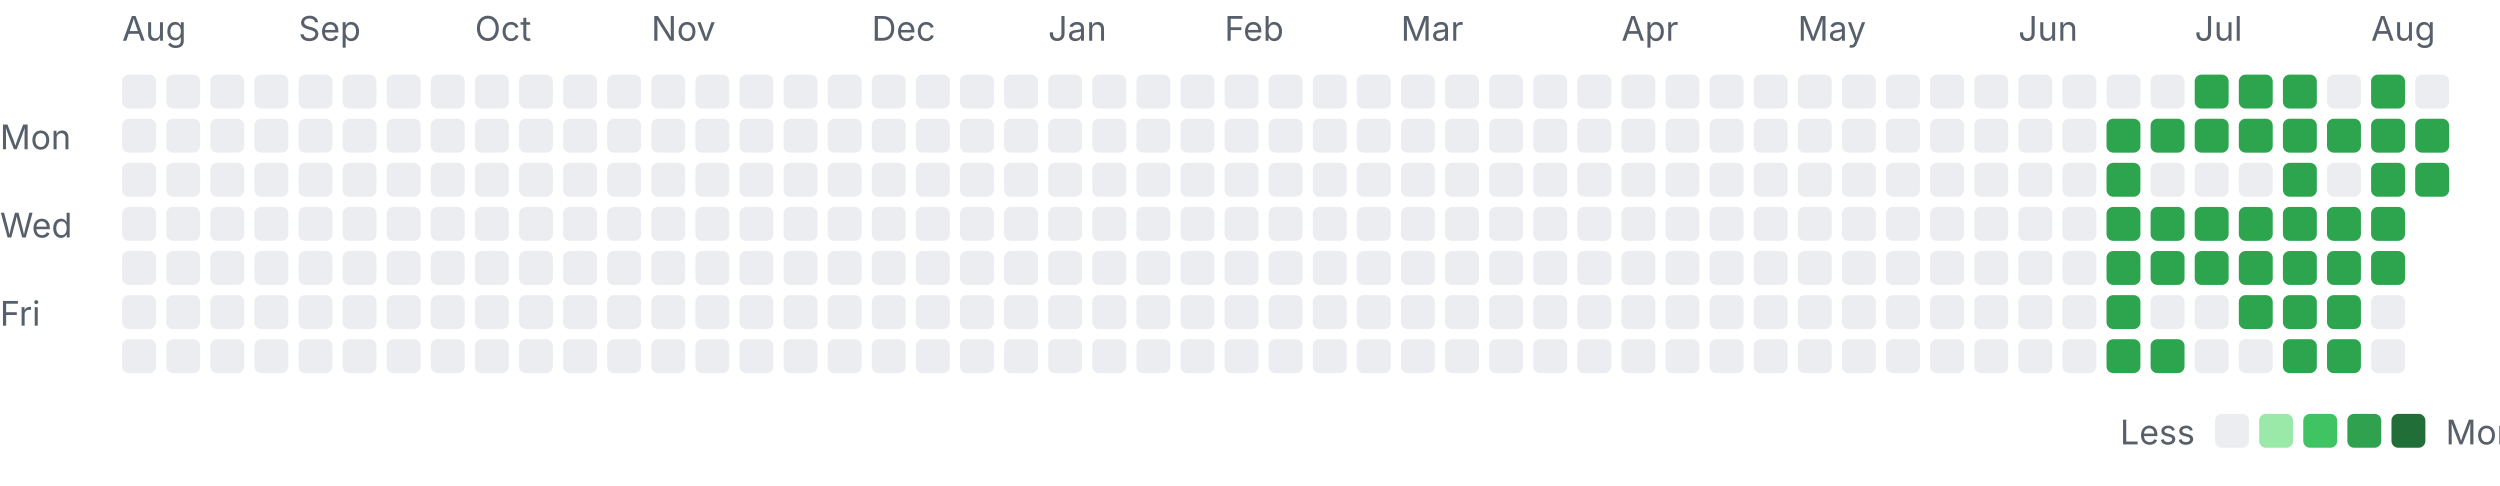
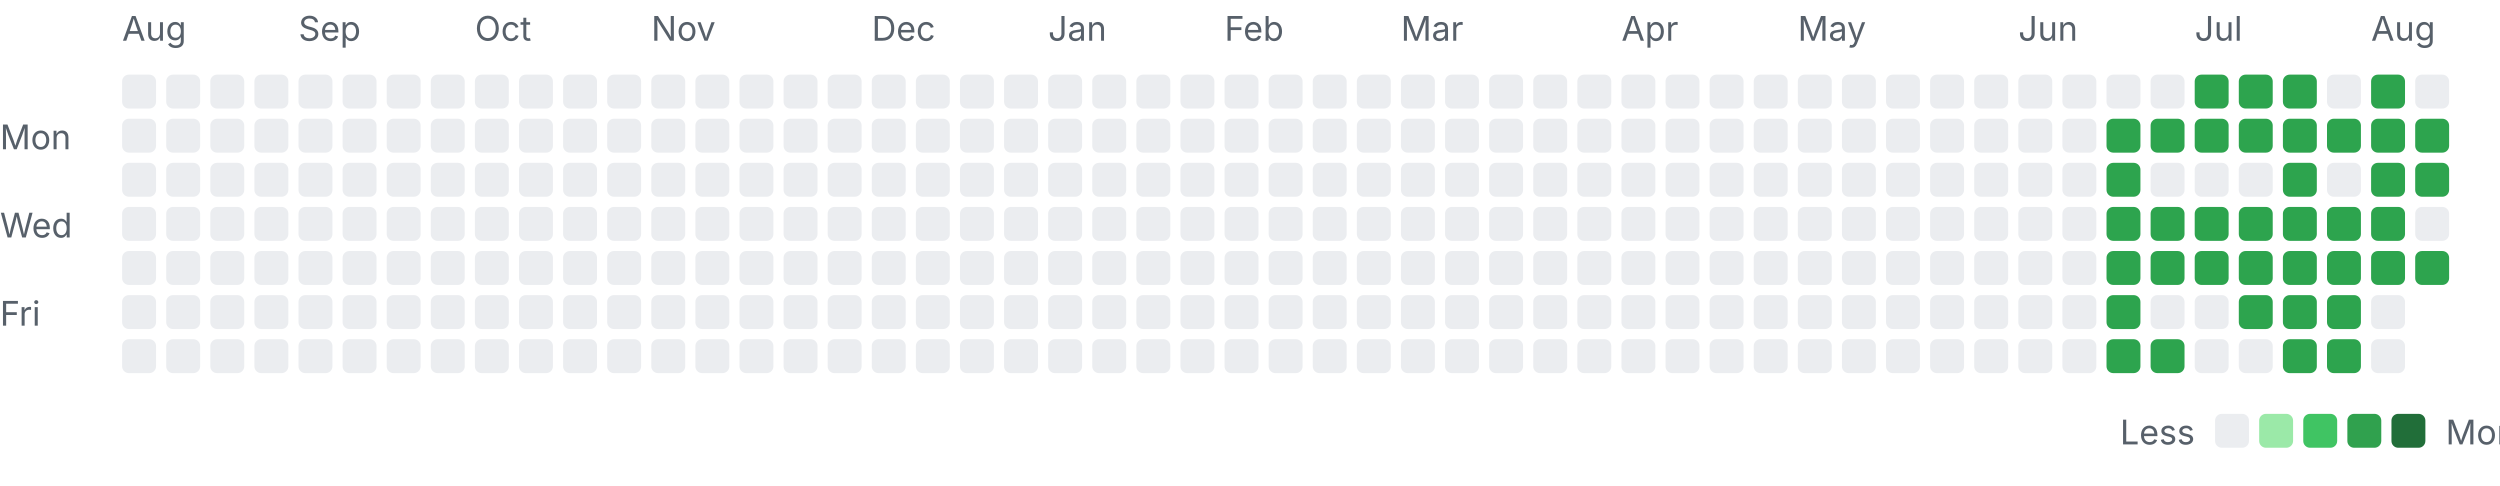
<svg xmlns="http://www.w3.org/2000/svg" viewBox="0 0 737 143" width="737" height="143" role="img" aria-label="Repository activity heatmap">
  <text x="36" y="12" font-size="10" fill="#57606a" font-family="-apple-system,BlinkMacSystemFont,Segoe UI,sans-serif">Aug</text>
  <text x="88" y="12" font-size="10" fill="#57606a" font-family="-apple-system,BlinkMacSystemFont,Segoe UI,sans-serif">Sep</text>
  <text x="140" y="12" font-size="10" fill="#57606a" font-family="-apple-system,BlinkMacSystemFont,Segoe UI,sans-serif">Oct</text>
  <text x="192" y="12" font-size="10" fill="#57606a" font-family="-apple-system,BlinkMacSystemFont,Segoe UI,sans-serif">Nov</text>
  <text x="257" y="12" font-size="10" fill="#57606a" font-family="-apple-system,BlinkMacSystemFont,Segoe UI,sans-serif">Dec</text>
  <text x="309" y="12" font-size="10" fill="#57606a" font-family="-apple-system,BlinkMacSystemFont,Segoe UI,sans-serif">Jan</text>
  <text x="361" y="12" font-size="10" fill="#57606a" font-family="-apple-system,BlinkMacSystemFont,Segoe UI,sans-serif">Feb</text>
  <text x="413" y="12" font-size="10" fill="#57606a" font-family="-apple-system,BlinkMacSystemFont,Segoe UI,sans-serif">Mar</text>
  <text x="478" y="12" font-size="10" fill="#57606a" font-family="-apple-system,BlinkMacSystemFont,Segoe UI,sans-serif">Apr</text>
  <text x="530" y="12" font-size="10" fill="#57606a" font-family="-apple-system,BlinkMacSystemFont,Segoe UI,sans-serif">May</text>
  <text x="595" y="12" font-size="10" fill="#57606a" font-family="-apple-system,BlinkMacSystemFont,Segoe UI,sans-serif">Jun</text>
  <text x="647" y="12" font-size="10" fill="#57606a" font-family="-apple-system,BlinkMacSystemFont,Segoe UI,sans-serif">Jul</text>
  <text x="699" y="12" font-size="10" fill="#57606a" font-family="-apple-system,BlinkMacSystemFont,Segoe UI,sans-serif">Aug</text>
  <text x="0" y="44" font-size="10" fill="#57606a" font-family="-apple-system,BlinkMacSystemFont,Segoe UI,sans-serif">Mon</text>
  <text x="0" y="70" font-size="10" fill="#57606a" font-family="-apple-system,BlinkMacSystemFont,Segoe UI,sans-serif">Wed</text>
  <text x="0" y="96" font-size="10" fill="#57606a" font-family="-apple-system,BlinkMacSystemFont,Segoe UI,sans-serif">Fri</text>
  <text x="625" y="131" font-size="10" fill="#57606a" font-family="-apple-system,BlinkMacSystemFont,Segoe UI,sans-serif">Less</text>
  <rect x="653" y="122" width="10" height="10" rx="2" fill="#ebedf0" />
  <rect x="666" y="122" width="10" height="10" rx="2" fill="#9be9a8" />
  <rect x="679" y="122" width="10" height="10" rx="2" fill="#40c463" />
  <rect x="692" y="122" width="10" height="10" rx="2" fill="#30a14e" />
  <rect x="705" y="122" width="10" height="10" rx="2" fill="#216e39" />
  <text x="721" y="131" font-size="10" fill="#57606a" font-family="-apple-system,BlinkMacSystemFont,Segoe UI,sans-serif">More</text>
  <rect x="36" y="22" width="10" height="10" rx="2" fill="#ebedf0" />
  <rect x="36" y="35" width="10" height="10" rx="2" fill="#ebedf0" />
  <rect x="36" y="48" width="10" height="10" rx="2" fill="#ebedf0" />
  <rect x="36" y="61" width="10" height="10" rx="2" fill="#ebedf0" />
  <rect x="36" y="74" width="10" height="10" rx="2" fill="#ebedf0" />
  <rect x="36" y="87" width="10" height="10" rx="2" fill="#ebedf0" />
  <rect x="36" y="100" width="10" height="10" rx="2" fill="#ebedf0" />
  <rect x="49" y="22" width="10" height="10" rx="2" fill="#ebedf0" />
  <rect x="49" y="35" width="10" height="10" rx="2" fill="#ebedf0" />
  <rect x="49" y="48" width="10" height="10" rx="2" fill="#ebedf0" />
  <rect x="49" y="61" width="10" height="10" rx="2" fill="#ebedf0" />
  <rect x="49" y="74" width="10" height="10" rx="2" fill="#ebedf0" />
  <rect x="49" y="87" width="10" height="10" rx="2" fill="#ebedf0" />
  <rect x="49" y="100" width="10" height="10" rx="2" fill="#ebedf0" />
  <rect x="62" y="22" width="10" height="10" rx="2" fill="#ebedf0" />
  <rect x="62" y="35" width="10" height="10" rx="2" fill="#ebedf0" />
  <rect x="62" y="48" width="10" height="10" rx="2" fill="#ebedf0" />
  <rect x="62" y="61" width="10" height="10" rx="2" fill="#ebedf0" />
  <rect x="62" y="74" width="10" height="10" rx="2" fill="#ebedf0" />
  <rect x="62" y="87" width="10" height="10" rx="2" fill="#ebedf0" />
  <rect x="62" y="100" width="10" height="10" rx="2" fill="#ebedf0" />
  <rect x="75" y="22" width="10" height="10" rx="2" fill="#ebedf0" />
  <rect x="75" y="35" width="10" height="10" rx="2" fill="#ebedf0" />
  <rect x="75" y="48" width="10" height="10" rx="2" fill="#ebedf0" />
  <rect x="75" y="61" width="10" height="10" rx="2" fill="#ebedf0" />
  <rect x="75" y="74" width="10" height="10" rx="2" fill="#ebedf0" />
  <rect x="75" y="87" width="10" height="10" rx="2" fill="#ebedf0" />
  <rect x="75" y="100" width="10" height="10" rx="2" fill="#ebedf0" />
  <rect x="88" y="22" width="10" height="10" rx="2" fill="#ebedf0" />
  <rect x="88" y="35" width="10" height="10" rx="2" fill="#ebedf0" />
  <rect x="88" y="48" width="10" height="10" rx="2" fill="#ebedf0" />
  <rect x="88" y="61" width="10" height="10" rx="2" fill="#ebedf0" />
  <rect x="88" y="74" width="10" height="10" rx="2" fill="#ebedf0" />
  <rect x="88" y="87" width="10" height="10" rx="2" fill="#ebedf0" />
  <rect x="88" y="100" width="10" height="10" rx="2" fill="#ebedf0" />
  <rect x="101" y="22" width="10" height="10" rx="2" fill="#ebedf0" />
  <rect x="101" y="35" width="10" height="10" rx="2" fill="#ebedf0" />
  <rect x="101" y="48" width="10" height="10" rx="2" fill="#ebedf0" />
  <rect x="101" y="61" width="10" height="10" rx="2" fill="#ebedf0" />
  <rect x="101" y="74" width="10" height="10" rx="2" fill="#ebedf0" />
  <rect x="101" y="87" width="10" height="10" rx="2" fill="#ebedf0" />
  <rect x="101" y="100" width="10" height="10" rx="2" fill="#ebedf0" />
  <rect x="114" y="22" width="10" height="10" rx="2" fill="#ebedf0" />
  <rect x="114" y="35" width="10" height="10" rx="2" fill="#ebedf0" />
  <rect x="114" y="48" width="10" height="10" rx="2" fill="#ebedf0" />
  <rect x="114" y="61" width="10" height="10" rx="2" fill="#ebedf0" />
  <rect x="114" y="74" width="10" height="10" rx="2" fill="#ebedf0" />
  <rect x="114" y="87" width="10" height="10" rx="2" fill="#ebedf0" />
  <rect x="114" y="100" width="10" height="10" rx="2" fill="#ebedf0" />
  <rect x="127" y="22" width="10" height="10" rx="2" fill="#ebedf0" />
  <rect x="127" y="35" width="10" height="10" rx="2" fill="#ebedf0" />
  <rect x="127" y="48" width="10" height="10" rx="2" fill="#ebedf0" />
  <rect x="127" y="61" width="10" height="10" rx="2" fill="#ebedf0" />
  <rect x="127" y="74" width="10" height="10" rx="2" fill="#ebedf0" />
  <rect x="127" y="87" width="10" height="10" rx="2" fill="#ebedf0" />
  <rect x="127" y="100" width="10" height="10" rx="2" fill="#ebedf0" />
  <rect x="140" y="22" width="10" height="10" rx="2" fill="#ebedf0" />
  <rect x="140" y="35" width="10" height="10" rx="2" fill="#ebedf0" />
  <rect x="140" y="48" width="10" height="10" rx="2" fill="#ebedf0" />
  <rect x="140" y="61" width="10" height="10" rx="2" fill="#ebedf0" />
  <rect x="140" y="74" width="10" height="10" rx="2" fill="#ebedf0" />
  <rect x="140" y="87" width="10" height="10" rx="2" fill="#ebedf0" />
  <rect x="140" y="100" width="10" height="10" rx="2" fill="#ebedf0" />
  <rect x="153" y="22" width="10" height="10" rx="2" fill="#ebedf0" />
  <rect x="153" y="35" width="10" height="10" rx="2" fill="#ebedf0" />
  <rect x="153" y="48" width="10" height="10" rx="2" fill="#ebedf0" />
  <rect x="153" y="61" width="10" height="10" rx="2" fill="#ebedf0" />
  <rect x="153" y="74" width="10" height="10" rx="2" fill="#ebedf0" />
  <rect x="153" y="87" width="10" height="10" rx="2" fill="#ebedf0" />
  <rect x="153" y="100" width="10" height="10" rx="2" fill="#ebedf0" />
  <rect x="166" y="22" width="10" height="10" rx="2" fill="#ebedf0" />
  <rect x="166" y="35" width="10" height="10" rx="2" fill="#ebedf0" />
  <rect x="166" y="48" width="10" height="10" rx="2" fill="#ebedf0" />
  <rect x="166" y="61" width="10" height="10" rx="2" fill="#ebedf0" />
  <rect x="166" y="74" width="10" height="10" rx="2" fill="#ebedf0" />
  <rect x="166" y="87" width="10" height="10" rx="2" fill="#ebedf0" />
  <rect x="166" y="100" width="10" height="10" rx="2" fill="#ebedf0" />
  <rect x="179" y="22" width="10" height="10" rx="2" fill="#ebedf0" />
  <rect x="179" y="35" width="10" height="10" rx="2" fill="#ebedf0" />
  <rect x="179" y="48" width="10" height="10" rx="2" fill="#ebedf0" />
  <rect x="179" y="61" width="10" height="10" rx="2" fill="#ebedf0" />
  <rect x="179" y="74" width="10" height="10" rx="2" fill="#ebedf0" />
  <rect x="179" y="87" width="10" height="10" rx="2" fill="#ebedf0" />
  <rect x="179" y="100" width="10" height="10" rx="2" fill="#ebedf0" />
  <rect x="192" y="22" width="10" height="10" rx="2" fill="#ebedf0" />
  <rect x="192" y="35" width="10" height="10" rx="2" fill="#ebedf0" />
  <rect x="192" y="48" width="10" height="10" rx="2" fill="#ebedf0" />
  <rect x="192" y="61" width="10" height="10" rx="2" fill="#ebedf0" />
  <rect x="192" y="74" width="10" height="10" rx="2" fill="#ebedf0" />
  <rect x="192" y="87" width="10" height="10" rx="2" fill="#ebedf0" />
  <rect x="192" y="100" width="10" height="10" rx="2" fill="#ebedf0" />
  <rect x="205" y="22" width="10" height="10" rx="2" fill="#ebedf0" />
  <rect x="205" y="35" width="10" height="10" rx="2" fill="#ebedf0" />
  <rect x="205" y="48" width="10" height="10" rx="2" fill="#ebedf0" />
  <rect x="205" y="61" width="10" height="10" rx="2" fill="#ebedf0" />
  <rect x="205" y="74" width="10" height="10" rx="2" fill="#ebedf0" />
  <rect x="205" y="87" width="10" height="10" rx="2" fill="#ebedf0" />
  <rect x="205" y="100" width="10" height="10" rx="2" fill="#ebedf0" />
  <rect x="218" y="22" width="10" height="10" rx="2" fill="#ebedf0" />
  <rect x="218" y="35" width="10" height="10" rx="2" fill="#ebedf0" />
  <rect x="218" y="48" width="10" height="10" rx="2" fill="#ebedf0" />
  <rect x="218" y="61" width="10" height="10" rx="2" fill="#ebedf0" />
  <rect x="218" y="74" width="10" height="10" rx="2" fill="#ebedf0" />
  <rect x="218" y="87" width="10" height="10" rx="2" fill="#ebedf0" />
  <rect x="218" y="100" width="10" height="10" rx="2" fill="#ebedf0" />
  <rect x="231" y="22" width="10" height="10" rx="2" fill="#ebedf0" />
  <rect x="231" y="35" width="10" height="10" rx="2" fill="#ebedf0" />
  <rect x="231" y="48" width="10" height="10" rx="2" fill="#ebedf0" />
  <rect x="231" y="61" width="10" height="10" rx="2" fill="#ebedf0" />
  <rect x="231" y="74" width="10" height="10" rx="2" fill="#ebedf0" />
  <rect x="231" y="87" width="10" height="10" rx="2" fill="#ebedf0" />
  <rect x="231" y="100" width="10" height="10" rx="2" fill="#ebedf0" />
  <rect x="244" y="22" width="10" height="10" rx="2" fill="#ebedf0" />
  <rect x="244" y="35" width="10" height="10" rx="2" fill="#ebedf0" />
  <rect x="244" y="48" width="10" height="10" rx="2" fill="#ebedf0" />
  <rect x="244" y="61" width="10" height="10" rx="2" fill="#ebedf0" />
  <rect x="244" y="74" width="10" height="10" rx="2" fill="#ebedf0" />
  <rect x="244" y="87" width="10" height="10" rx="2" fill="#ebedf0" />
  <rect x="244" y="100" width="10" height="10" rx="2" fill="#ebedf0" />
  <rect x="257" y="22" width="10" height="10" rx="2" fill="#ebedf0" />
  <rect x="257" y="35" width="10" height="10" rx="2" fill="#ebedf0" />
  <rect x="257" y="48" width="10" height="10" rx="2" fill="#ebedf0" />
  <rect x="257" y="61" width="10" height="10" rx="2" fill="#ebedf0" />
  <rect x="257" y="74" width="10" height="10" rx="2" fill="#ebedf0" />
  <rect x="257" y="87" width="10" height="10" rx="2" fill="#ebedf0" />
  <rect x="257" y="100" width="10" height="10" rx="2" fill="#ebedf0" />
  <rect x="270" y="22" width="10" height="10" rx="2" fill="#ebedf0" />
  <rect x="270" y="35" width="10" height="10" rx="2" fill="#ebedf0" />
  <rect x="270" y="48" width="10" height="10" rx="2" fill="#ebedf0" />
  <rect x="270" y="61" width="10" height="10" rx="2" fill="#ebedf0" />
  <rect x="270" y="74" width="10" height="10" rx="2" fill="#ebedf0" />
  <rect x="270" y="87" width="10" height="10" rx="2" fill="#ebedf0" />
  <rect x="270" y="100" width="10" height="10" rx="2" fill="#ebedf0" />
  <rect x="283" y="22" width="10" height="10" rx="2" fill="#ebedf0" />
  <rect x="283" y="35" width="10" height="10" rx="2" fill="#ebedf0" />
  <rect x="283" y="48" width="10" height="10" rx="2" fill="#ebedf0" />
  <rect x="283" y="61" width="10" height="10" rx="2" fill="#ebedf0" />
  <rect x="283" y="74" width="10" height="10" rx="2" fill="#ebedf0" />
  <rect x="283" y="87" width="10" height="10" rx="2" fill="#ebedf0" />
  <rect x="283" y="100" width="10" height="10" rx="2" fill="#ebedf0" />
  <rect x="296" y="22" width="10" height="10" rx="2" fill="#ebedf0" />
  <rect x="296" y="35" width="10" height="10" rx="2" fill="#ebedf0" />
  <rect x="296" y="48" width="10" height="10" rx="2" fill="#ebedf0" />
  <rect x="296" y="61" width="10" height="10" rx="2" fill="#ebedf0" />
  <rect x="296" y="74" width="10" height="10" rx="2" fill="#ebedf0" />
  <rect x="296" y="87" width="10" height="10" rx="2" fill="#ebedf0" />
  <rect x="296" y="100" width="10" height="10" rx="2" fill="#ebedf0" />
  <rect x="309" y="22" width="10" height="10" rx="2" fill="#ebedf0" />
  <rect x="309" y="35" width="10" height="10" rx="2" fill="#ebedf0" />
  <rect x="309" y="48" width="10" height="10" rx="2" fill="#ebedf0" />
  <rect x="309" y="61" width="10" height="10" rx="2" fill="#ebedf0" />
  <rect x="309" y="74" width="10" height="10" rx="2" fill="#ebedf0" />
  <rect x="309" y="87" width="10" height="10" rx="2" fill="#ebedf0" />
  <rect x="309" y="100" width="10" height="10" rx="2" fill="#ebedf0" />
  <rect x="322" y="22" width="10" height="10" rx="2" fill="#ebedf0" />
  <rect x="322" y="35" width="10" height="10" rx="2" fill="#ebedf0" />
  <rect x="322" y="48" width="10" height="10" rx="2" fill="#ebedf0" />
  <rect x="322" y="61" width="10" height="10" rx="2" fill="#ebedf0" />
  <rect x="322" y="74" width="10" height="10" rx="2" fill="#ebedf0" />
  <rect x="322" y="87" width="10" height="10" rx="2" fill="#ebedf0" />
  <rect x="322" y="100" width="10" height="10" rx="2" fill="#ebedf0" />
  <rect x="335" y="22" width="10" height="10" rx="2" fill="#ebedf0" />
  <rect x="335" y="35" width="10" height="10" rx="2" fill="#ebedf0" />
  <rect x="335" y="48" width="10" height="10" rx="2" fill="#ebedf0" />
  <rect x="335" y="61" width="10" height="10" rx="2" fill="#ebedf0" />
  <rect x="335" y="74" width="10" height="10" rx="2" fill="#ebedf0" />
  <rect x="335" y="87" width="10" height="10" rx="2" fill="#ebedf0" />
  <rect x="335" y="100" width="10" height="10" rx="2" fill="#ebedf0" />
  <rect x="348" y="22" width="10" height="10" rx="2" fill="#ebedf0" />
  <rect x="348" y="35" width="10" height="10" rx="2" fill="#ebedf0" />
  <rect x="348" y="48" width="10" height="10" rx="2" fill="#ebedf0" />
  <rect x="348" y="61" width="10" height="10" rx="2" fill="#ebedf0" />
  <rect x="348" y="74" width="10" height="10" rx="2" fill="#ebedf0" />
  <rect x="348" y="87" width="10" height="10" rx="2" fill="#ebedf0" />
  <rect x="348" y="100" width="10" height="10" rx="2" fill="#ebedf0" />
  <rect x="361" y="22" width="10" height="10" rx="2" fill="#ebedf0" />
  <rect x="361" y="35" width="10" height="10" rx="2" fill="#ebedf0" />
  <rect x="361" y="48" width="10" height="10" rx="2" fill="#ebedf0" />
  <rect x="361" y="61" width="10" height="10" rx="2" fill="#ebedf0" />
  <rect x="361" y="74" width="10" height="10" rx="2" fill="#ebedf0" />
  <rect x="361" y="87" width="10" height="10" rx="2" fill="#ebedf0" />
  <rect x="361" y="100" width="10" height="10" rx="2" fill="#ebedf0" />
  <rect x="374" y="22" width="10" height="10" rx="2" fill="#ebedf0" />
  <rect x="374" y="35" width="10" height="10" rx="2" fill="#ebedf0" />
  <rect x="374" y="48" width="10" height="10" rx="2" fill="#ebedf0" />
  <rect x="374" y="61" width="10" height="10" rx="2" fill="#ebedf0" />
  <rect x="374" y="74" width="10" height="10" rx="2" fill="#ebedf0" />
  <rect x="374" y="87" width="10" height="10" rx="2" fill="#ebedf0" />
  <rect x="374" y="100" width="10" height="10" rx="2" fill="#ebedf0" />
  <rect x="387" y="22" width="10" height="10" rx="2" fill="#ebedf0" />
  <rect x="387" y="35" width="10" height="10" rx="2" fill="#ebedf0" />
  <rect x="387" y="48" width="10" height="10" rx="2" fill="#ebedf0" />
  <rect x="387" y="61" width="10" height="10" rx="2" fill="#ebedf0" />
  <rect x="387" y="74" width="10" height="10" rx="2" fill="#ebedf0" />
  <rect x="387" y="87" width="10" height="10" rx="2" fill="#ebedf0" />
  <rect x="387" y="100" width="10" height="10" rx="2" fill="#ebedf0" />
  <rect x="400" y="22" width="10" height="10" rx="2" fill="#ebedf0" />
  <rect x="400" y="35" width="10" height="10" rx="2" fill="#ebedf0" />
  <rect x="400" y="48" width="10" height="10" rx="2" fill="#ebedf0" />
  <rect x="400" y="61" width="10" height="10" rx="2" fill="#ebedf0" />
  <rect x="400" y="74" width="10" height="10" rx="2" fill="#ebedf0" />
  <rect x="400" y="87" width="10" height="10" rx="2" fill="#ebedf0" />
  <rect x="400" y="100" width="10" height="10" rx="2" fill="#ebedf0" />
  <rect x="413" y="22" width="10" height="10" rx="2" fill="#ebedf0" />
  <rect x="413" y="35" width="10" height="10" rx="2" fill="#ebedf0" />
  <rect x="413" y="48" width="10" height="10" rx="2" fill="#ebedf0" />
  <rect x="413" y="61" width="10" height="10" rx="2" fill="#ebedf0" />
  <rect x="413" y="74" width="10" height="10" rx="2" fill="#ebedf0" />
  <rect x="413" y="87" width="10" height="10" rx="2" fill="#ebedf0" />
  <rect x="413" y="100" width="10" height="10" rx="2" fill="#ebedf0" />
  <rect x="426" y="22" width="10" height="10" rx="2" fill="#ebedf0" />
  <rect x="426" y="35" width="10" height="10" rx="2" fill="#ebedf0" />
  <rect x="426" y="48" width="10" height="10" rx="2" fill="#ebedf0" />
  <rect x="426" y="61" width="10" height="10" rx="2" fill="#ebedf0" />
  <rect x="426" y="74" width="10" height="10" rx="2" fill="#ebedf0" />
  <rect x="426" y="87" width="10" height="10" rx="2" fill="#ebedf0" />
  <rect x="426" y="100" width="10" height="10" rx="2" fill="#ebedf0" />
  <rect x="439" y="22" width="10" height="10" rx="2" fill="#ebedf0" />
  <rect x="439" y="35" width="10" height="10" rx="2" fill="#ebedf0" />
  <rect x="439" y="48" width="10" height="10" rx="2" fill="#ebedf0" />
  <rect x="439" y="61" width="10" height="10" rx="2" fill="#ebedf0" />
  <rect x="439" y="74" width="10" height="10" rx="2" fill="#ebedf0" />
  <rect x="439" y="87" width="10" height="10" rx="2" fill="#ebedf0" />
  <rect x="439" y="100" width="10" height="10" rx="2" fill="#ebedf0" />
  <rect x="452" y="22" width="10" height="10" rx="2" fill="#ebedf0" />
  <rect x="452" y="35" width="10" height="10" rx="2" fill="#ebedf0" />
  <rect x="452" y="48" width="10" height="10" rx="2" fill="#ebedf0" />
  <rect x="452" y="61" width="10" height="10" rx="2" fill="#ebedf0" />
  <rect x="452" y="74" width="10" height="10" rx="2" fill="#ebedf0" />
  <rect x="452" y="87" width="10" height="10" rx="2" fill="#ebedf0" />
  <rect x="452" y="100" width="10" height="10" rx="2" fill="#ebedf0" />
  <rect x="465" y="22" width="10" height="10" rx="2" fill="#ebedf0" />
  <rect x="465" y="35" width="10" height="10" rx="2" fill="#ebedf0" />
  <rect x="465" y="48" width="10" height="10" rx="2" fill="#ebedf0" />
  <rect x="465" y="61" width="10" height="10" rx="2" fill="#ebedf0" />
  <rect x="465" y="74" width="10" height="10" rx="2" fill="#ebedf0" />
  <rect x="465" y="87" width="10" height="10" rx="2" fill="#ebedf0" />
  <rect x="465" y="100" width="10" height="10" rx="2" fill="#ebedf0" />
  <rect x="478" y="22" width="10" height="10" rx="2" fill="#ebedf0" />
  <rect x="478" y="35" width="10" height="10" rx="2" fill="#ebedf0" />
  <rect x="478" y="48" width="10" height="10" rx="2" fill="#ebedf0" />
  <rect x="478" y="61" width="10" height="10" rx="2" fill="#ebedf0" />
  <rect x="478" y="74" width="10" height="10" rx="2" fill="#ebedf0" />
  <rect x="478" y="87" width="10" height="10" rx="2" fill="#ebedf0" />
  <rect x="478" y="100" width="10" height="10" rx="2" fill="#ebedf0" />
  <rect x="491" y="22" width="10" height="10" rx="2" fill="#ebedf0" />
  <rect x="491" y="35" width="10" height="10" rx="2" fill="#ebedf0" />
  <rect x="491" y="48" width="10" height="10" rx="2" fill="#ebedf0" />
  <rect x="491" y="61" width="10" height="10" rx="2" fill="#ebedf0" />
  <rect x="491" y="74" width="10" height="10" rx="2" fill="#ebedf0" />
  <rect x="491" y="87" width="10" height="10" rx="2" fill="#ebedf0" />
  <rect x="491" y="100" width="10" height="10" rx="2" fill="#ebedf0" />
  <rect x="504" y="22" width="10" height="10" rx="2" fill="#ebedf0" />
  <rect x="504" y="35" width="10" height="10" rx="2" fill="#ebedf0" />
  <rect x="504" y="48" width="10" height="10" rx="2" fill="#ebedf0" />
  <rect x="504" y="61" width="10" height="10" rx="2" fill="#ebedf0" />
  <rect x="504" y="74" width="10" height="10" rx="2" fill="#ebedf0" />
  <rect x="504" y="87" width="10" height="10" rx="2" fill="#ebedf0" />
  <rect x="504" y="100" width="10" height="10" rx="2" fill="#ebedf0" />
  <rect x="517" y="22" width="10" height="10" rx="2" fill="#ebedf0" />
  <rect x="517" y="35" width="10" height="10" rx="2" fill="#ebedf0" />
  <rect x="517" y="48" width="10" height="10" rx="2" fill="#ebedf0" />
  <rect x="517" y="61" width="10" height="10" rx="2" fill="#ebedf0" />
  <rect x="517" y="74" width="10" height="10" rx="2" fill="#ebedf0" />
  <rect x="517" y="87" width="10" height="10" rx="2" fill="#ebedf0" />
  <rect x="517" y="100" width="10" height="10" rx="2" fill="#ebedf0" />
  <rect x="530" y="22" width="10" height="10" rx="2" fill="#ebedf0" />
  <rect x="530" y="35" width="10" height="10" rx="2" fill="#ebedf0" />
  <rect x="530" y="48" width="10" height="10" rx="2" fill="#ebedf0" />
  <rect x="530" y="61" width="10" height="10" rx="2" fill="#ebedf0" />
  <rect x="530" y="74" width="10" height="10" rx="2" fill="#ebedf0" />
  <rect x="530" y="87" width="10" height="10" rx="2" fill="#ebedf0" />
  <rect x="530" y="100" width="10" height="10" rx="2" fill="#ebedf0" />
  <rect x="543" y="22" width="10" height="10" rx="2" fill="#ebedf0" />
  <rect x="543" y="35" width="10" height="10" rx="2" fill="#ebedf0" />
  <rect x="543" y="48" width="10" height="10" rx="2" fill="#ebedf0" />
  <rect x="543" y="61" width="10" height="10" rx="2" fill="#ebedf0" />
  <rect x="543" y="74" width="10" height="10" rx="2" fill="#ebedf0" />
  <rect x="543" y="87" width="10" height="10" rx="2" fill="#ebedf0" />
  <rect x="543" y="100" width="10" height="10" rx="2" fill="#ebedf0" />
  <rect x="556" y="22" width="10" height="10" rx="2" fill="#ebedf0" />
  <rect x="556" y="35" width="10" height="10" rx="2" fill="#ebedf0" />
  <rect x="556" y="48" width="10" height="10" rx="2" fill="#ebedf0" />
  <rect x="556" y="61" width="10" height="10" rx="2" fill="#ebedf0" />
  <rect x="556" y="74" width="10" height="10" rx="2" fill="#ebedf0" />
  <rect x="556" y="87" width="10" height="10" rx="2" fill="#ebedf0" />
  <rect x="556" y="100" width="10" height="10" rx="2" fill="#ebedf0" />
  <rect x="569" y="22" width="10" height="10" rx="2" fill="#ebedf0" />
  <rect x="569" y="35" width="10" height="10" rx="2" fill="#ebedf0" />
  <rect x="569" y="48" width="10" height="10" rx="2" fill="#ebedf0" />
  <rect x="569" y="61" width="10" height="10" rx="2" fill="#ebedf0" />
  <rect x="569" y="74" width="10" height="10" rx="2" fill="#ebedf0" />
  <rect x="569" y="87" width="10" height="10" rx="2" fill="#ebedf0" />
  <rect x="569" y="100" width="10" height="10" rx="2" fill="#ebedf0" />
  <rect x="582" y="22" width="10" height="10" rx="2" fill="#ebedf0" />
  <rect x="582" y="35" width="10" height="10" rx="2" fill="#ebedf0" />
  <rect x="582" y="48" width="10" height="10" rx="2" fill="#ebedf0" />
  <rect x="582" y="61" width="10" height="10" rx="2" fill="#ebedf0" />
  <rect x="582" y="74" width="10" height="10" rx="2" fill="#ebedf0" />
  <rect x="582" y="87" width="10" height="10" rx="2" fill="#ebedf0" />
  <rect x="582" y="100" width="10" height="10" rx="2" fill="#ebedf0" />
  <rect x="595" y="22" width="10" height="10" rx="2" fill="#ebedf0" />
  <rect x="595" y="35" width="10" height="10" rx="2" fill="#ebedf0" />
  <rect x="595" y="48" width="10" height="10" rx="2" fill="#ebedf0" />
  <rect x="595" y="61" width="10" height="10" rx="2" fill="#ebedf0" />
  <rect x="595" y="74" width="10" height="10" rx="2" fill="#ebedf0" />
  <rect x="595" y="87" width="10" height="10" rx="2" fill="#ebedf0" />
  <rect x="595" y="100" width="10" height="10" rx="2" fill="#ebedf0" />
  <rect x="608" y="22" width="10" height="10" rx="2" fill="#ebedf0" />
  <rect x="608" y="35" width="10" height="10" rx="2" fill="#ebedf0" />
  <rect x="608" y="48" width="10" height="10" rx="2" fill="#ebedf0" />
  <rect x="608" y="61" width="10" height="10" rx="2" fill="#ebedf0" />
  <rect x="608" y="74" width="10" height="10" rx="2" fill="#ebedf0" />
  <rect x="608" y="87" width="10" height="10" rx="2" fill="#ebedf0" />
  <rect x="608" y="100" width="10" height="10" rx="2" fill="#ebedf0" />
  <rect x="621" y="22" width="10" height="10" rx="2" fill="#ebedf0" />
  <rect x="621" y="35" width="10" height="10" rx="2" fill="#2da44e" />
  <rect x="621" y="48" width="10" height="10" rx="2" fill="#2da44e" />
  <rect x="621" y="61" width="10" height="10" rx="2" fill="#2da44e" />
  <rect x="621" y="74" width="10" height="10" rx="2" fill="#2da44e" />
  <rect x="621" y="87" width="10" height="10" rx="2" fill="#2da44e" />
  <rect x="621" y="100" width="10" height="10" rx="2" fill="#2da44e" />
  <rect x="634" y="22" width="10" height="10" rx="2" fill="#ebedf0" />
  <rect x="634" y="35" width="10" height="10" rx="2" fill="#2da44e" />
  <rect x="634" y="48" width="10" height="10" rx="2" fill="#ebedf0" />
  <rect x="634" y="61" width="10" height="10" rx="2" fill="#2da44e" />
  <rect x="634" y="74" width="10" height="10" rx="2" fill="#2da44e" />
  <rect x="634" y="87" width="10" height="10" rx="2" fill="#ebedf0" />
  <rect x="634" y="100" width="10" height="10" rx="2" fill="#2da44e" />
  <rect x="647" y="22" width="10" height="10" rx="2" fill="#2da44e" />
  <rect x="647" y="35" width="10" height="10" rx="2" fill="#2da44e" />
  <rect x="647" y="48" width="10" height="10" rx="2" fill="#ebedf0" />
  <rect x="647" y="61" width="10" height="10" rx="2" fill="#2da44e" />
  <rect x="647" y="74" width="10" height="10" rx="2" fill="#2da44e" />
  <rect x="647" y="87" width="10" height="10" rx="2" fill="#ebedf0" />
  <rect x="647" y="100" width="10" height="10" rx="2" fill="#ebedf0" />
  <rect x="660" y="22" width="10" height="10" rx="2" fill="#2da44e" />
  <rect x="660" y="35" width="10" height="10" rx="2" fill="#2da44e" />
  <rect x="660" y="48" width="10" height="10" rx="2" fill="#ebedf0" />
  <rect x="660" y="61" width="10" height="10" rx="2" fill="#2da44e" />
  <rect x="660" y="74" width="10" height="10" rx="2" fill="#2da44e" />
  <rect x="660" y="87" width="10" height="10" rx="2" fill="#2da44e" />
  <rect x="660" y="100" width="10" height="10" rx="2" fill="#ebedf0" />
  <rect x="673" y="22" width="10" height="10" rx="2" fill="#2da44e" />
  <rect x="673" y="35" width="10" height="10" rx="2" fill="#2da44e" />
  <rect x="673" y="48" width="10" height="10" rx="2" fill="#2da44e" />
  <rect x="673" y="61" width="10" height="10" rx="2" fill="#2da44e" />
  <rect x="673" y="74" width="10" height="10" rx="2" fill="#2da44e" />
  <rect x="673" y="87" width="10" height="10" rx="2" fill="#2da44e" />
  <rect x="673" y="100" width="10" height="10" rx="2" fill="#2da44e" />
  <rect x="686" y="22" width="10" height="10" rx="2" fill="#ebedf0" />
  <rect x="686" y="35" width="10" height="10" rx="2" fill="#2da44e" />
  <rect x="686" y="48" width="10" height="10" rx="2" fill="#ebedf0" />
  <rect x="686" y="61" width="10" height="10" rx="2" fill="#2da44e" />
  <rect x="686" y="74" width="10" height="10" rx="2" fill="#2da44e" />
  <rect x="686" y="87" width="10" height="10" rx="2" fill="#2da44e" />
  <rect x="686" y="100" width="10" height="10" rx="2" fill="#2da44e" />
  <rect x="699" y="22" width="10" height="10" rx="2" fill="#2da44e" />
  <rect x="699" y="35" width="10" height="10" rx="2" fill="#2da44e" />
  <rect x="699" y="48" width="10" height="10" rx="2" fill="#2da44e" />
  <rect x="699" y="61" width="10" height="10" rx="2" fill="#2da44e" />
  <rect x="699" y="74" width="10" height="10" rx="2" fill="#2da44e" />
  <rect x="699" y="87" width="10" height="10" rx="2" fill="#ebedf0" />
  <rect x="699" y="100" width="10" height="10" rx="2" fill="#ebedf0" />
  <rect x="712" y="22" width="10" height="10" rx="2" fill="#ebedf0" />
  <rect x="712" y="35" width="10" height="10" rx="2" fill="#2da44e" />
  <rect x="712" y="48" width="10" height="10" rx="2" fill="#2da44e" />
+   <rect x="712" y="61" width="10" height="10" rx="2" fill="#ebedf0" />
+   <rect x="712" y="74" width="10" height="10" rx="2" fill="#2da44e" />
</svg>
